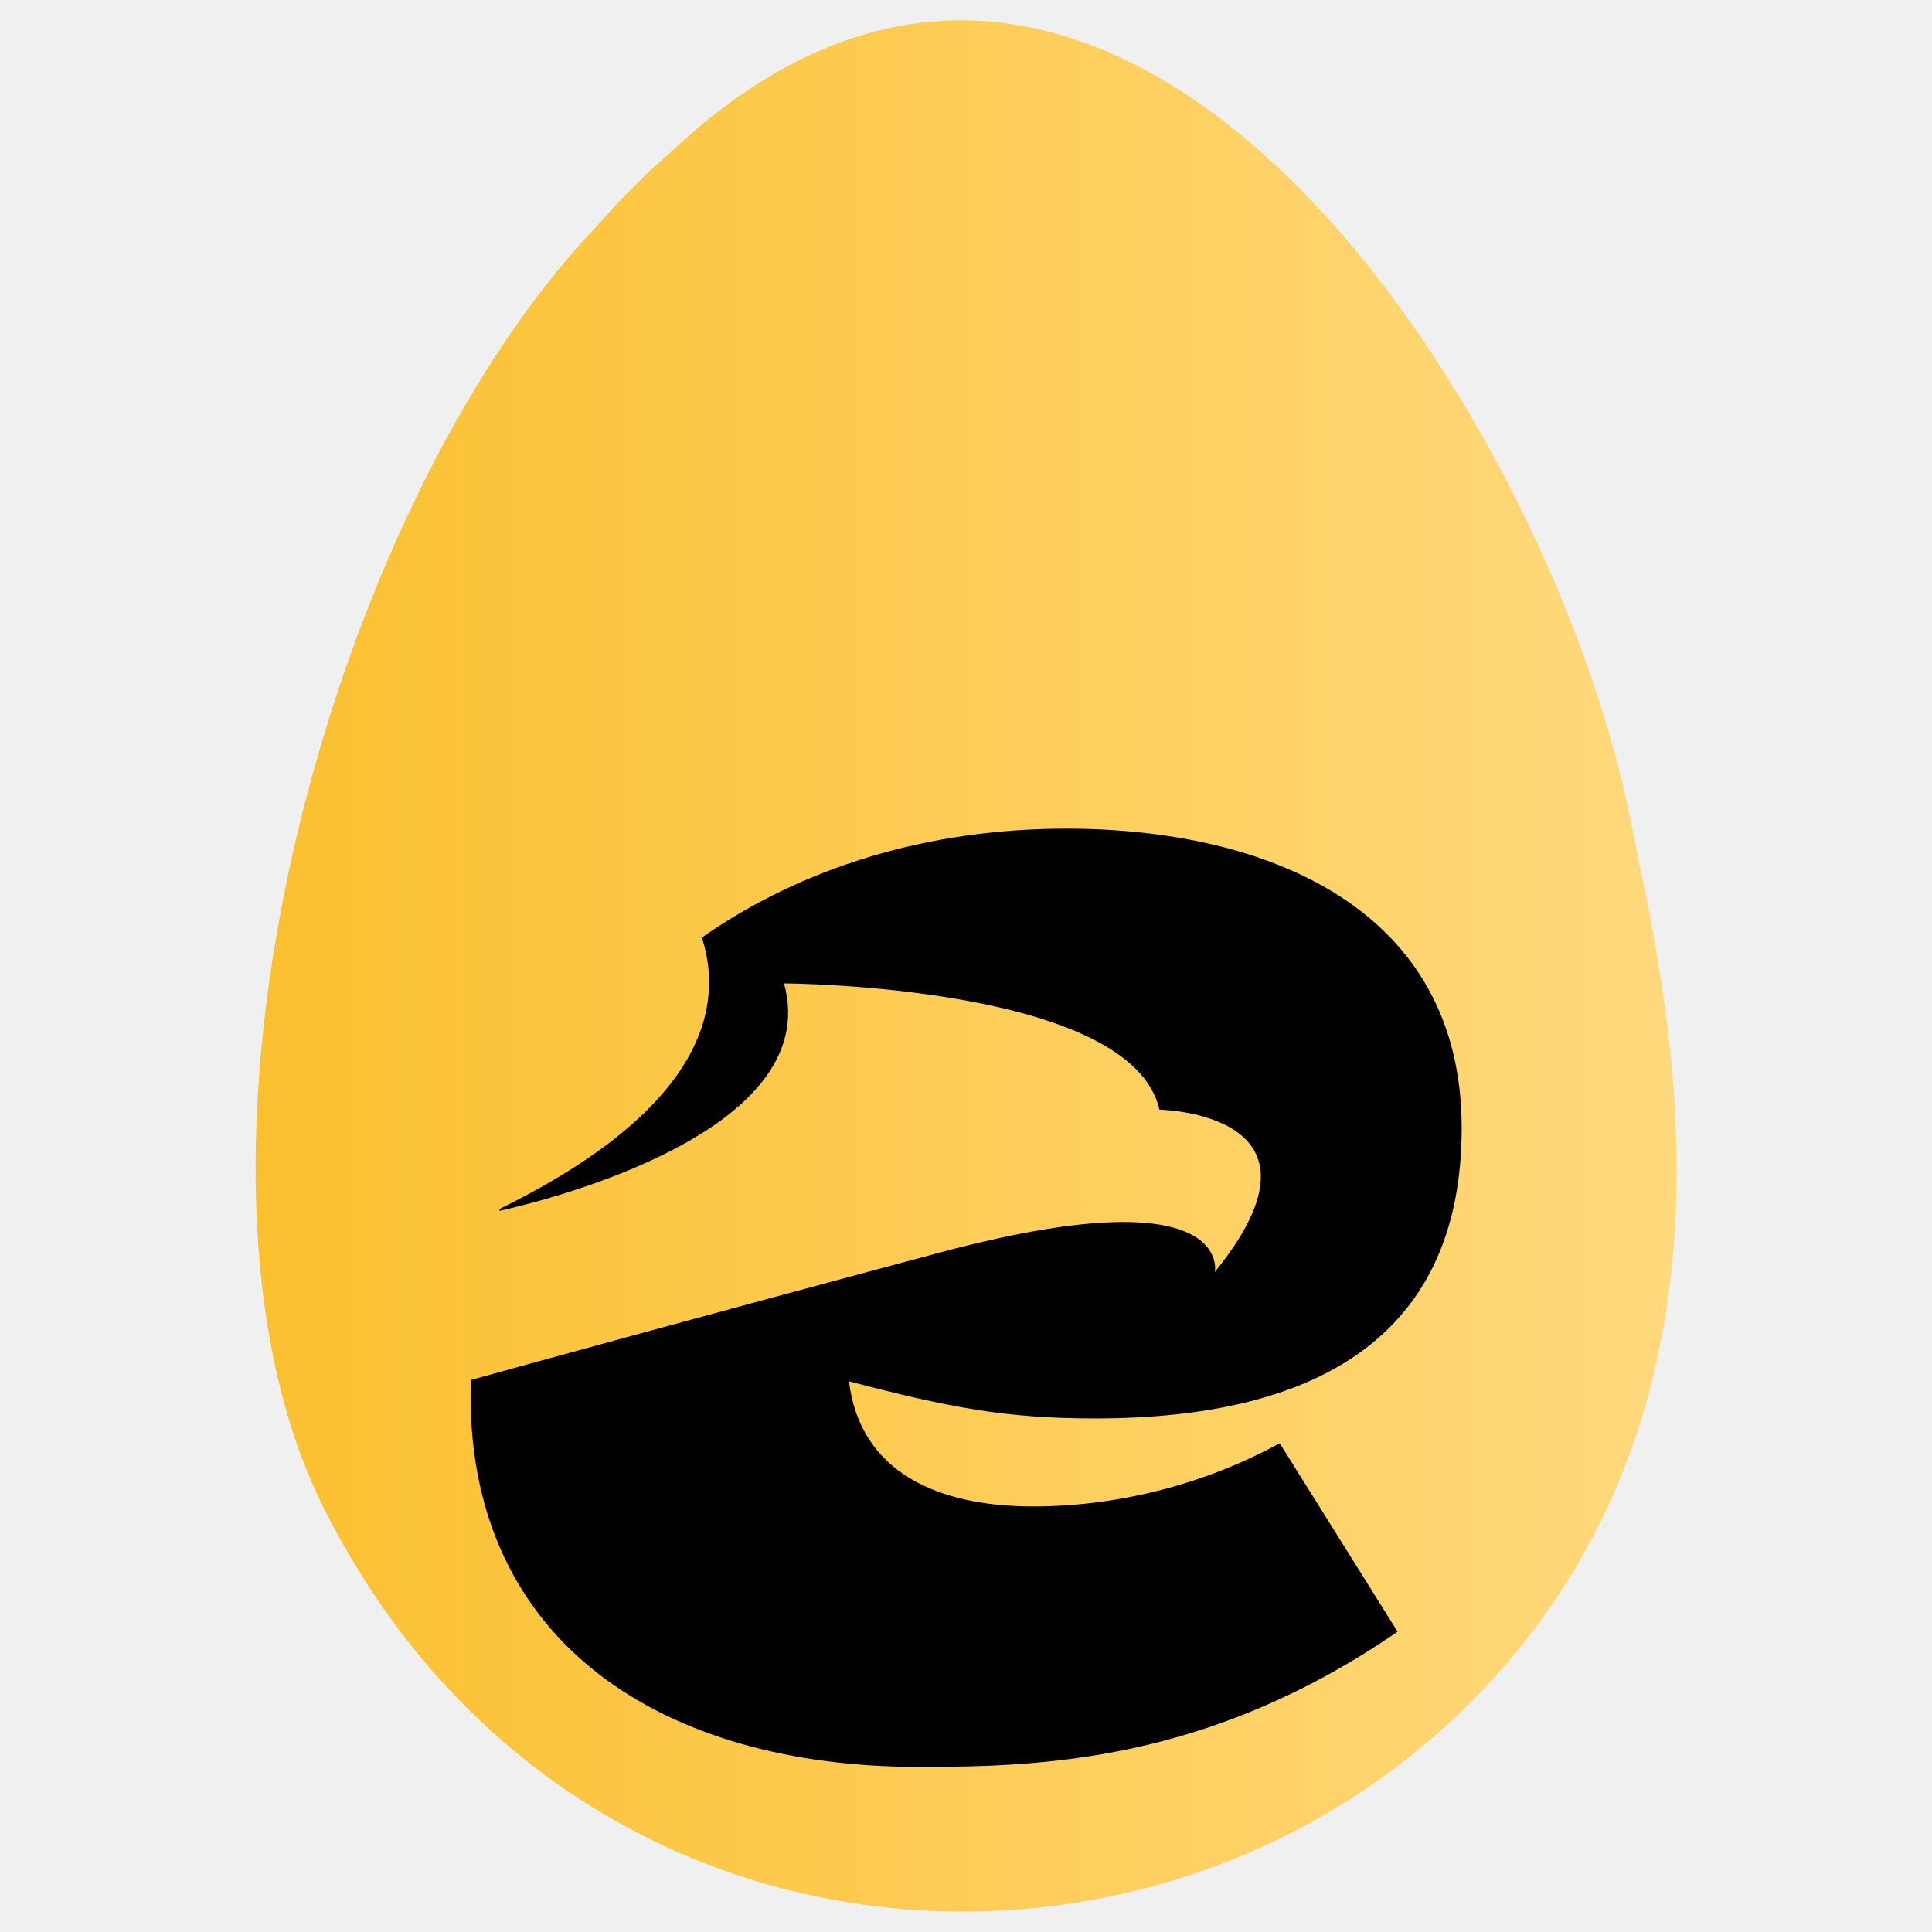
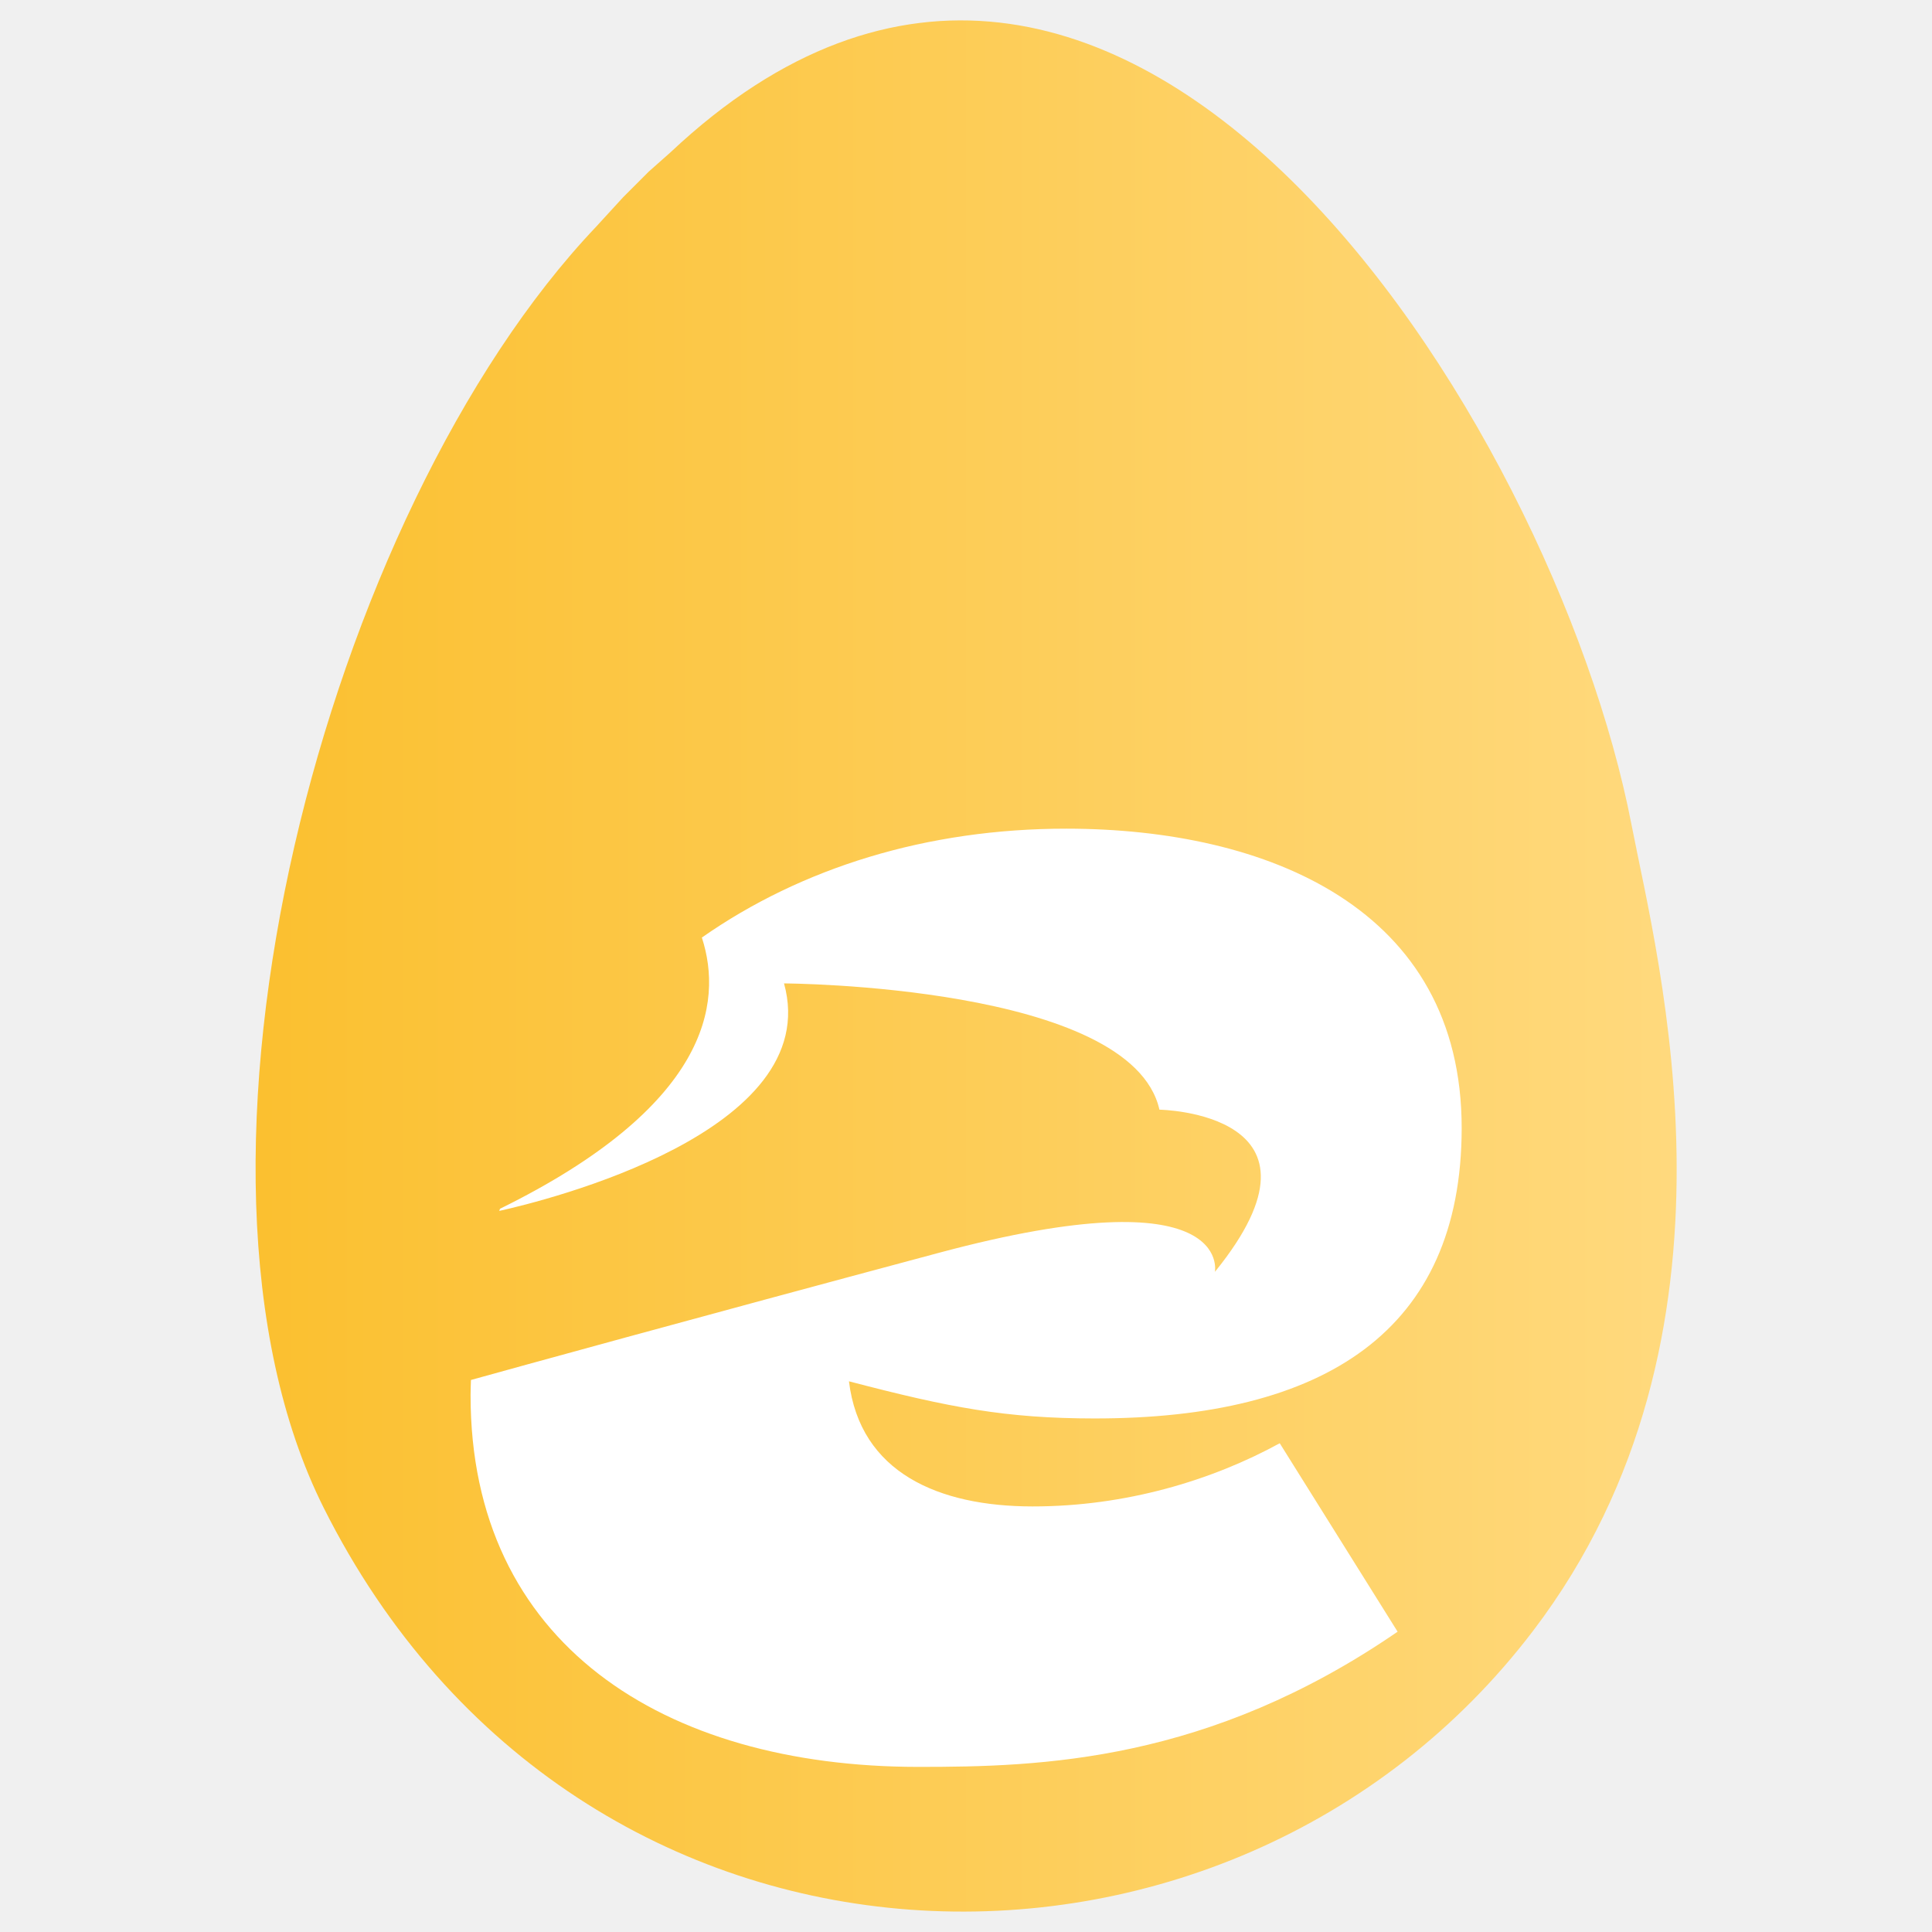
<svg xmlns="http://www.w3.org/2000/svg" width="100%" height="100%" viewBox="0 0 32 32" version="1.1" xml:space="preserve" style="fill-rule:evenodd;clip-rule:evenodd;stroke-linejoin:round;stroke-miterlimit:2;">
  <g transform="matrix(0.322439,0,0,0.322439,10.84235,10.84097)">
    <g transform="matrix(0.189338,-0.000037,0.000037,0.189338,-20.81274,-32.99617)">
      <path d="M114.235,38.039C236.167,-76.647 353.9,111.648 374.906,220.449C382.038,257.39 409.338,358.915 348.172,439.22C265.696,547.504 89.111,543.734 20.039,405.716C-26.252,313.217 20.659,135.438 94.037,58.234L101.304,50.304L108.3,43.299L114.235,38.039Z" style="fill:url(#_Linear1);" />
    </g>
    <g transform="matrix(0.617822,0.000469,-0.000441,0.580654,-10.71821,-8.663654)">
-       <path d="M48.827,90.246C41.04,90.246 34.498,87.287 33.564,79.189C41.974,81.525 46.647,82.459 53.967,82.459C73.123,82.459 84.492,74.672 84.492,56.761C84.492,37.293 68.295,30.285 51.63,30.285C39.988,30.285 29.56,33.785 21.306,39.942C23.095,45.774 21.849,54.866 4.538,63.949C4.519,64.013 4.498,64.075 4.478,64.139C8.272,63.239 31.572,57.146 28.14,43.993C28.14,43.993 57.018,44.089 59.361,55.138C59.361,55.138 74.724,55.379 63.984,69.482C63.984,69.482 65.561,60.809 41.058,67.809C20.029,73.817 5.761,78.024 2.134,79.097C2.124,79.543 2.104,79.984 2.104,80.435C2.104,102.393 18.146,113.296 39.327,113.296C49.606,113.296 63.467,112.829 79.197,101.303L69.385,84.64C63.779,87.911 56.614,90.246 48.827,90.246Z" />
+       <path d="M48.827,90.246C41.04,90.246 34.498,87.287 33.564,79.189C41.974,81.525 46.647,82.459 53.967,82.459C73.123,82.459 84.492,74.672 84.492,56.761C84.492,37.293 68.295,30.285 51.63,30.285C39.988,30.285 29.56,33.785 21.306,39.942C23.095,45.774 21.849,54.866 4.538,63.949C4.519,64.013 4.498,64.075 4.478,64.139C8.272,63.239 31.572,57.146 28.14,43.993C28.14,43.993 57.018,44.089 59.361,55.138C59.361,55.138 74.724,55.379 63.984,69.482C63.984,69.482 65.561,60.809 41.058,67.809C20.029,73.817 5.761,78.024 2.134,79.097C2.124,79.543 2.104,79.984 2.104,80.435C2.104,102.393 18.146,113.296 39.327,113.296C49.606,113.296 63.467,112.829 79.197,101.303L69.385,84.64C63.779,87.911 56.614,90.246 48.827,90.246Z" style="fill:white;" />
    </g>
  </g>
  <defs>
    <linearGradient id="_Linear1" x1="0" y1="0" x2="1" y2="0" gradientUnits="userSpaceOnUse" gradientTransform="matrix(385.5449,0,0,513.0948,1.606321,258.8139)">
      <stop offset="0" style="stop-color:rgb(251,192,48);stop-opacity:1" />
      <stop offset="1" style="stop-color:rgb(255,217,125);stop-opacity:1" />
    </linearGradient>
  </defs>
</svg>
